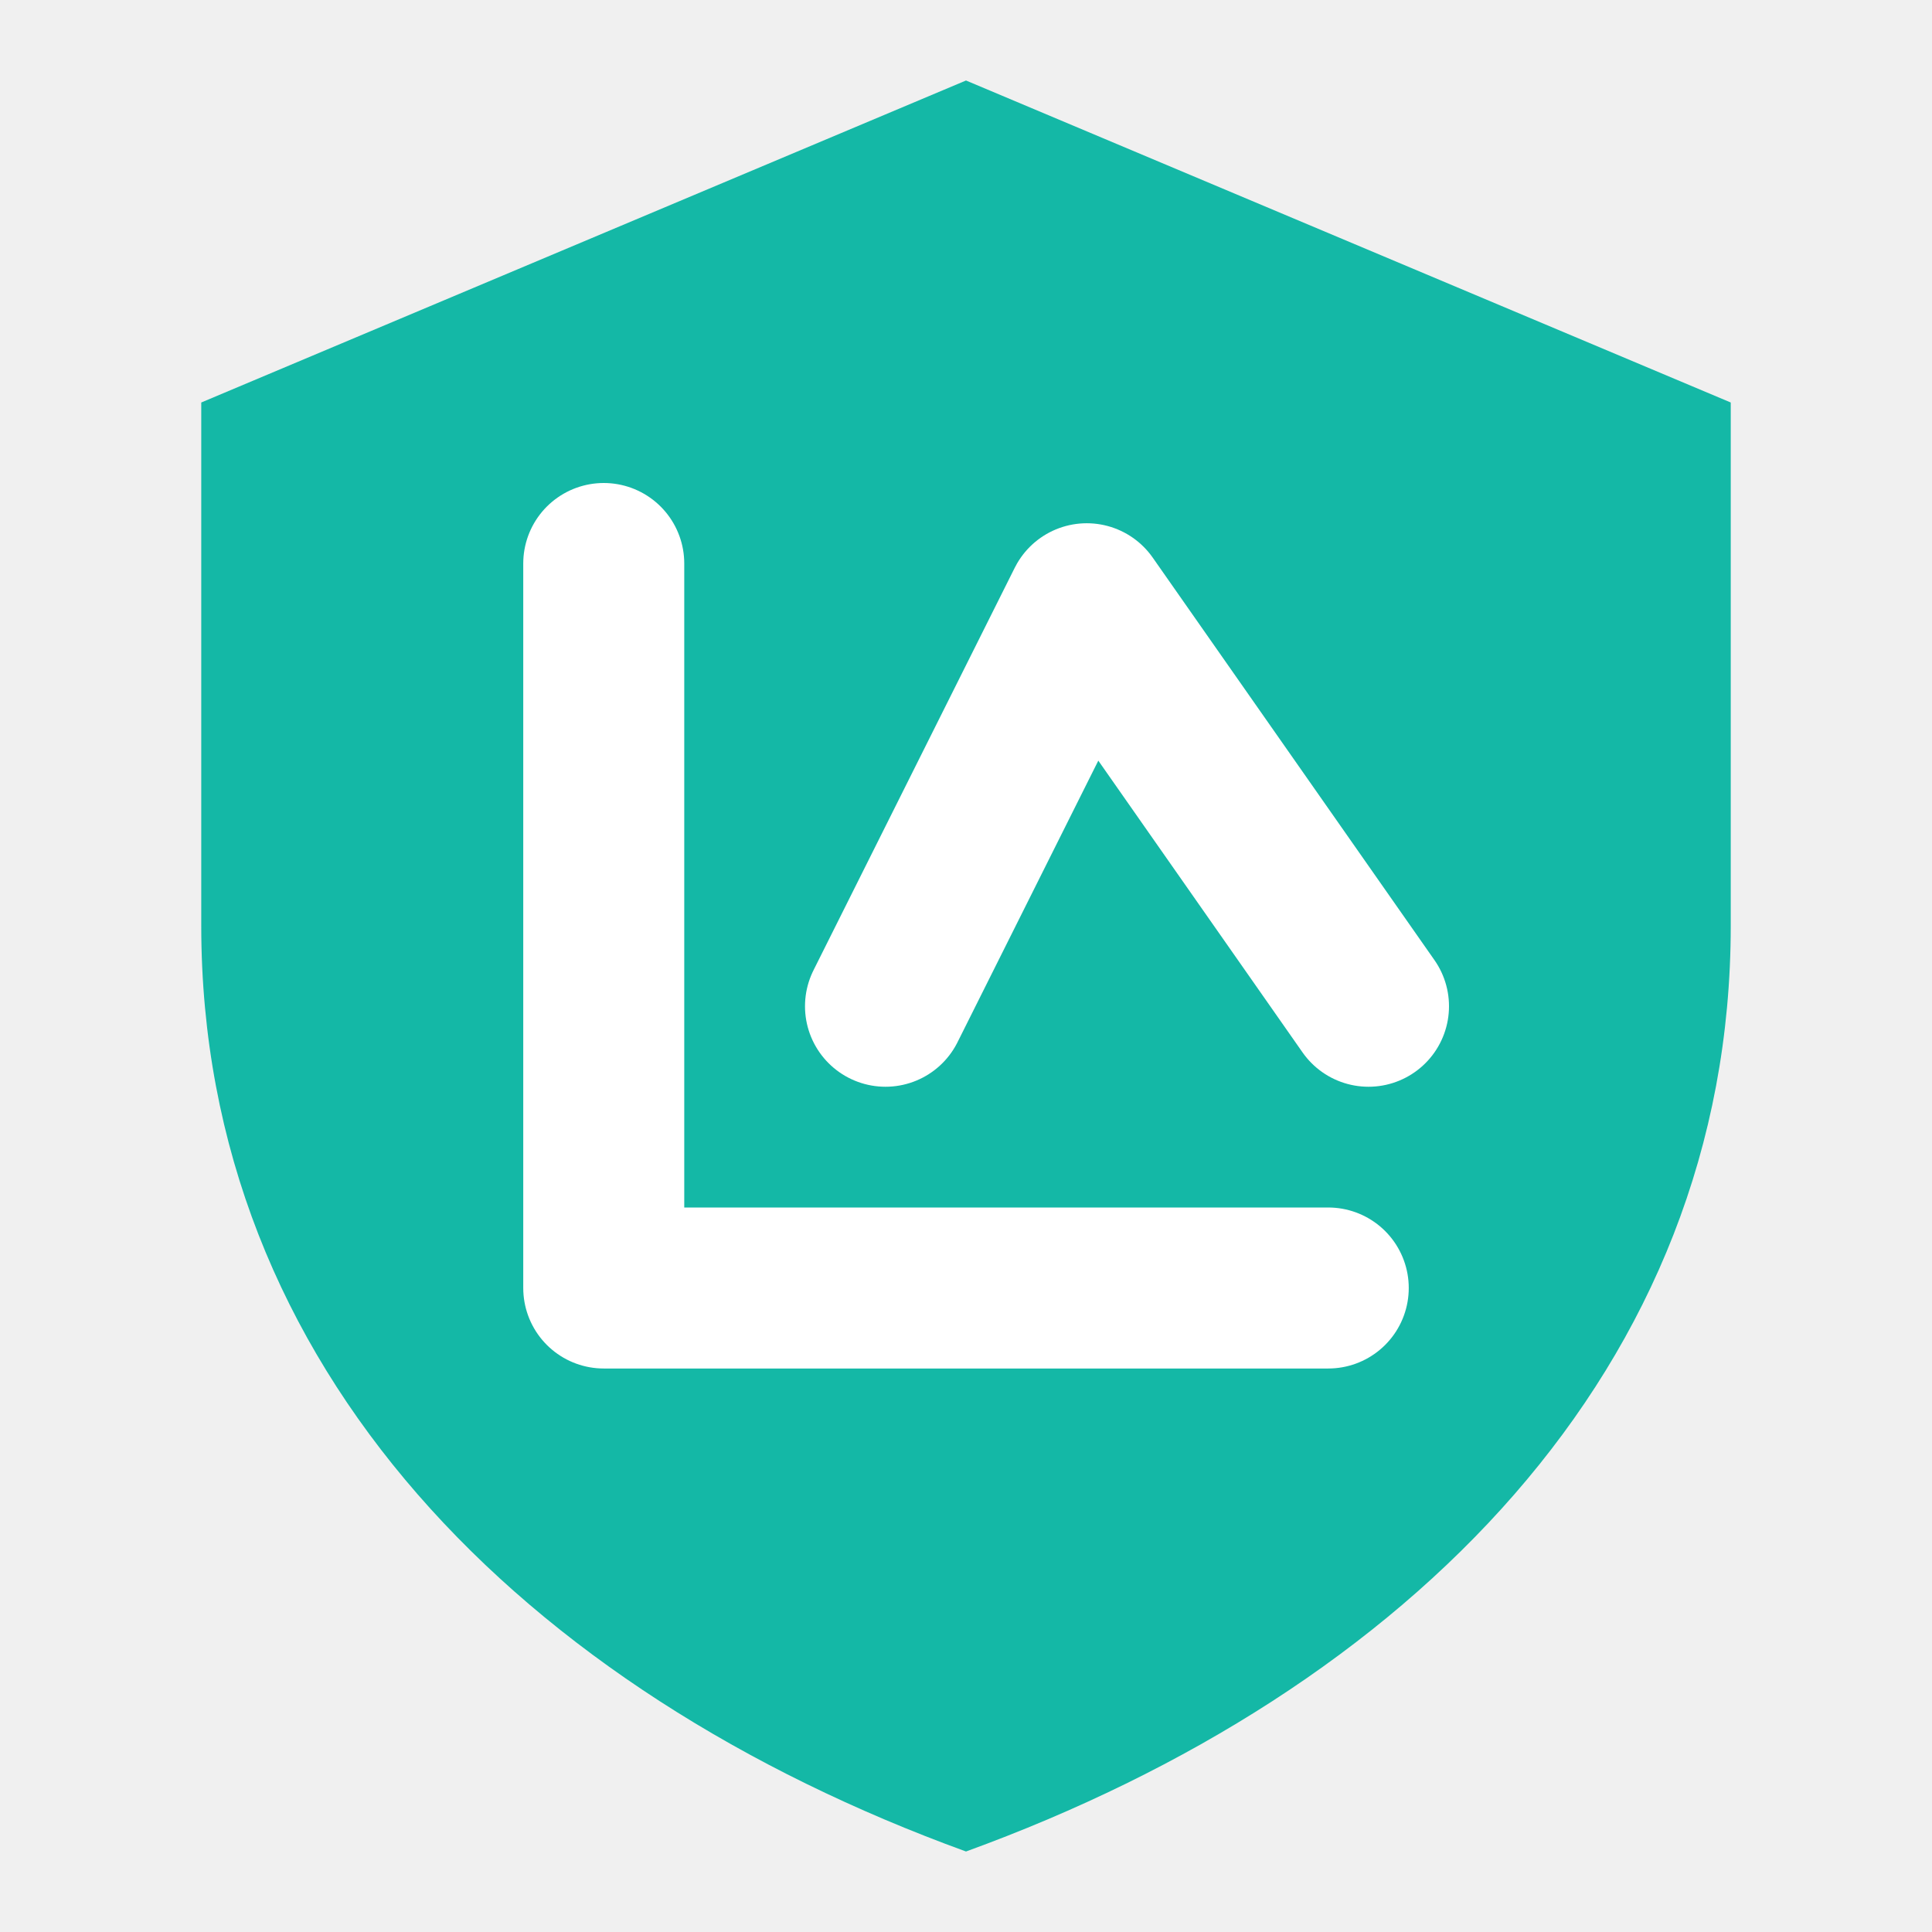
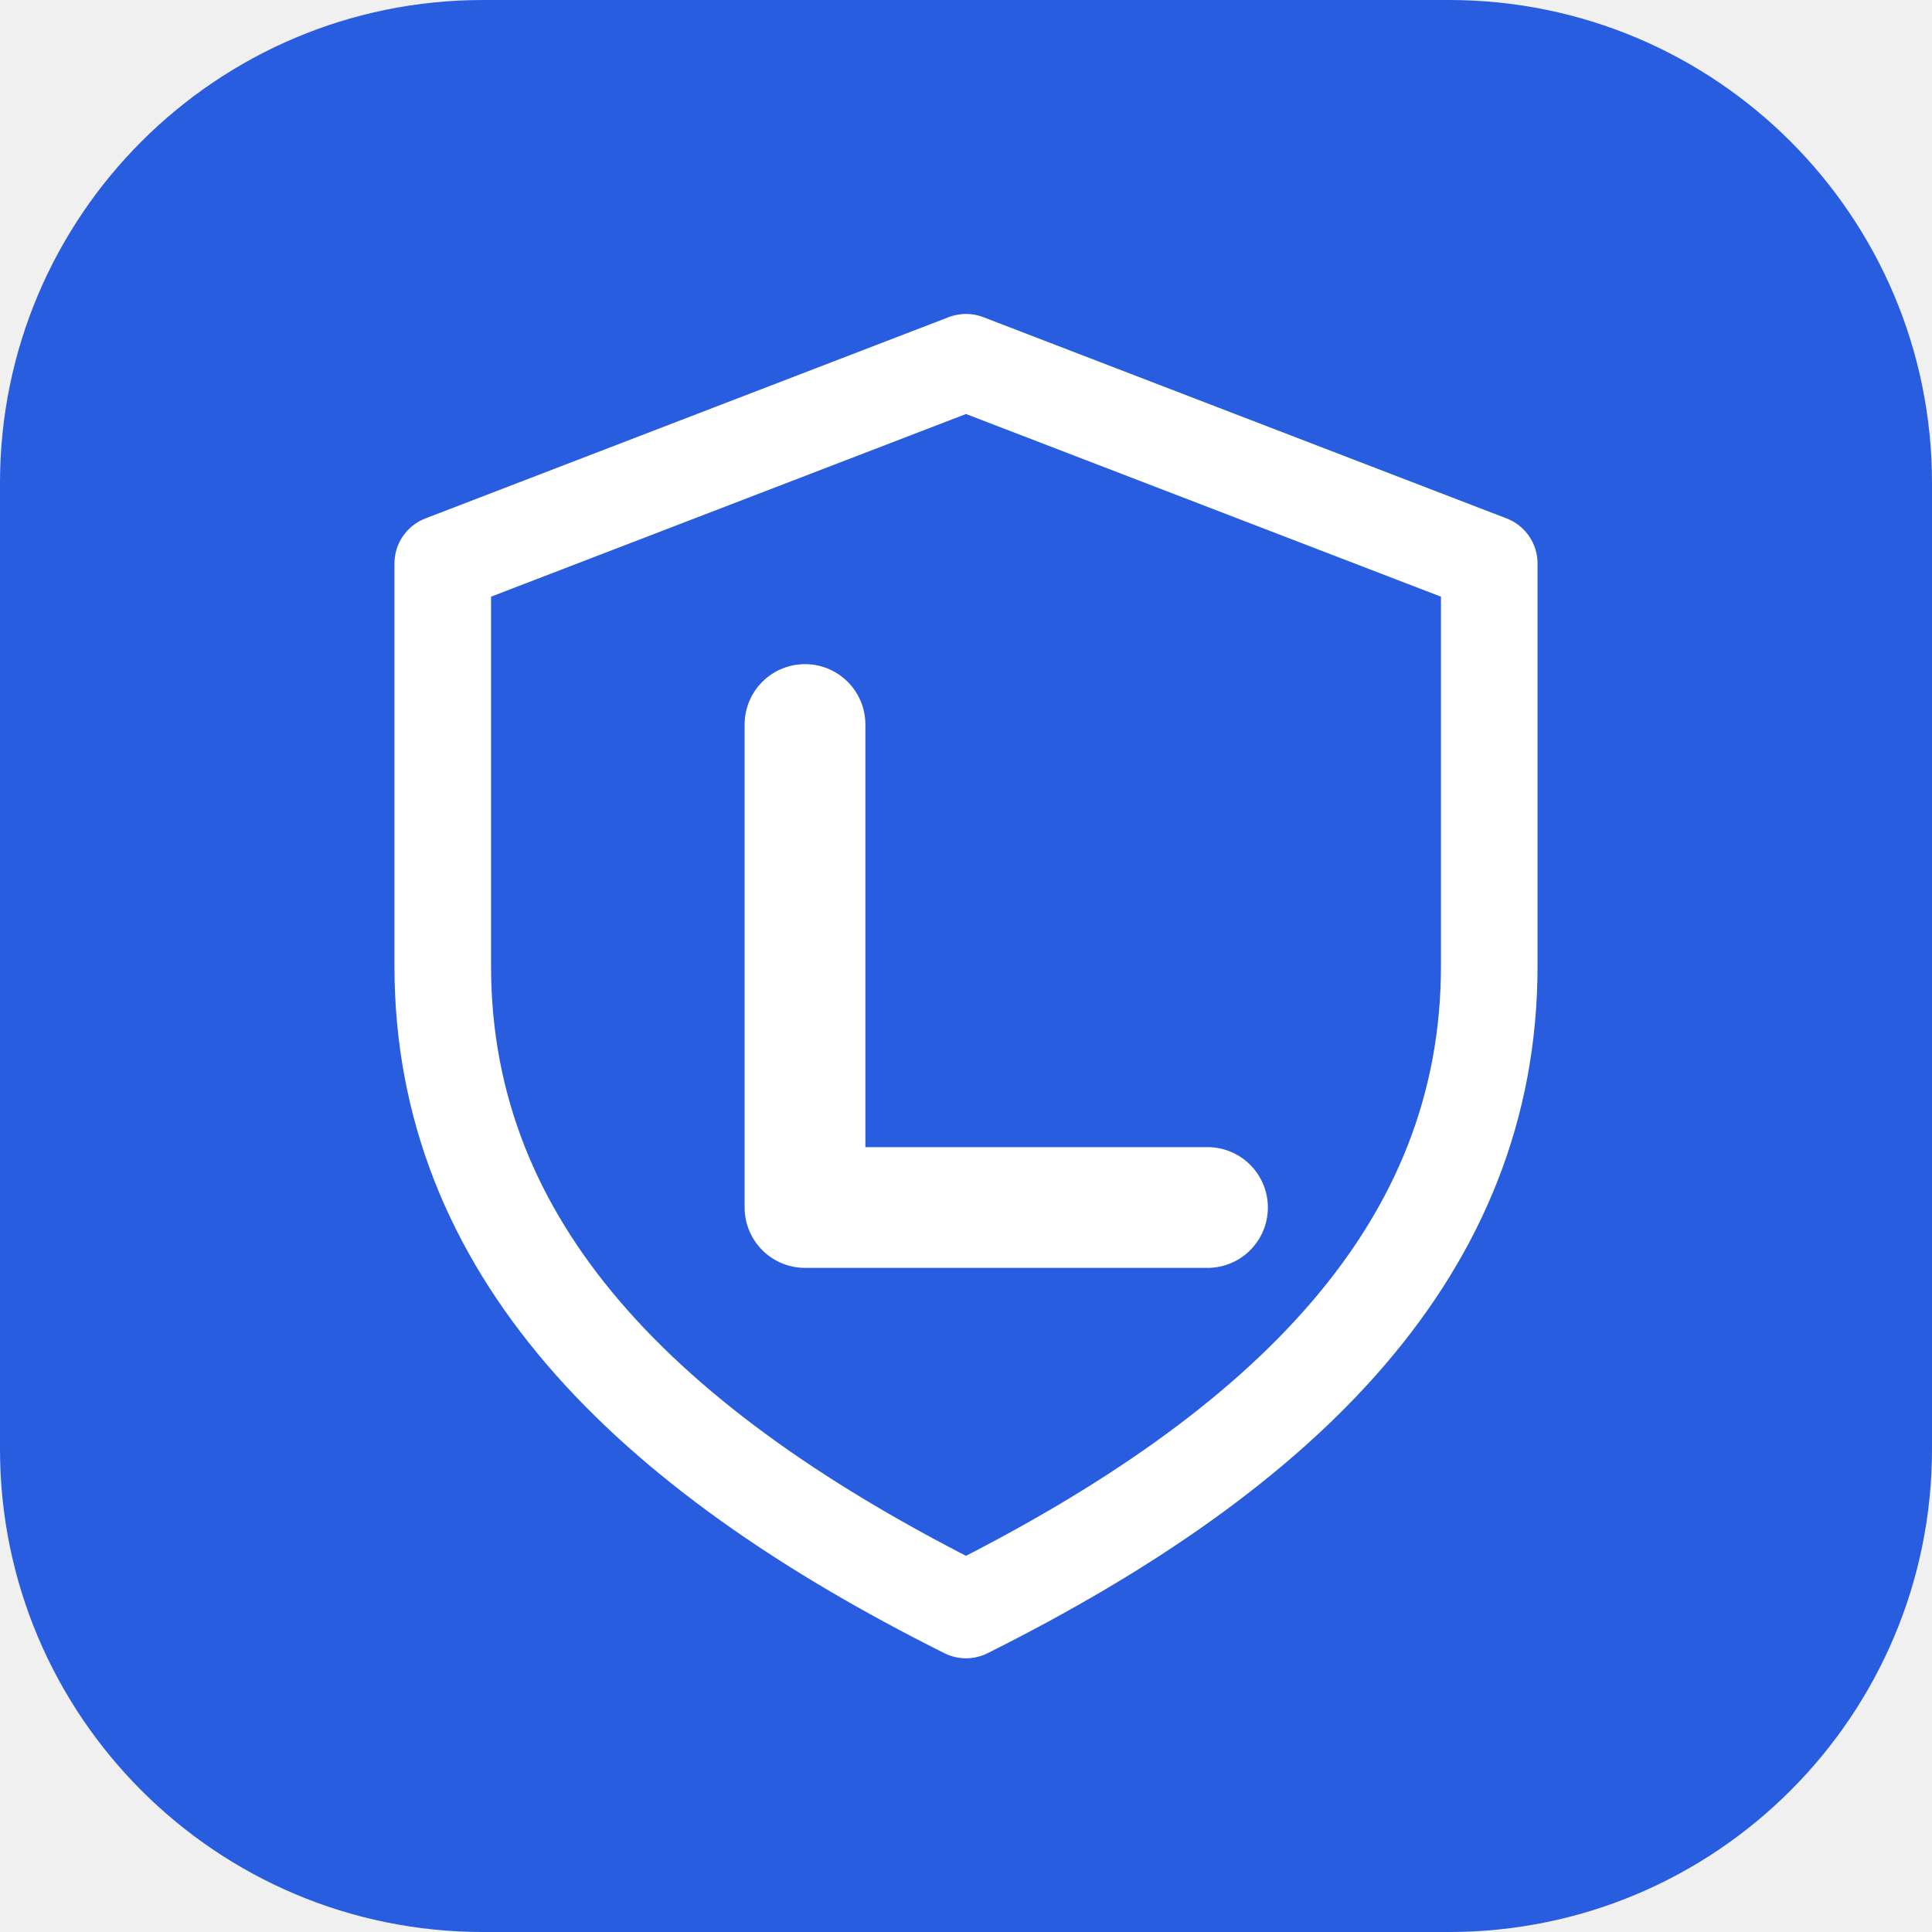
<svg xmlns="http://www.w3.org/2000/svg" viewBox="0 0 48 48">
-   <path fill="#14b8a6" d="M24 2 43 10v13c0 11-8 19-19 23C13 42 5 34 5 23V10z" />
-   <path fill="none" stroke="#fff" stroke-width="4" stroke-linecap="round" stroke-linejoin="round" d="M15 14v18h18M22 25l5-10 7 10" />
+   <rect width="48" height="48" rx="12" fill="#285de0" />
+   <path d="m24 9 13 5v10c0 7-5 12-13 16-8-4-13-9-13-16V14Z" fill="none" stroke="#fff" stroke-width="2.4" stroke-linejoin="round" />
+   <path d="M20 18v12h10" fill="none" stroke="#fff" stroke-width="3" stroke-linecap="round" stroke-linejoin="round" />
</svg>
